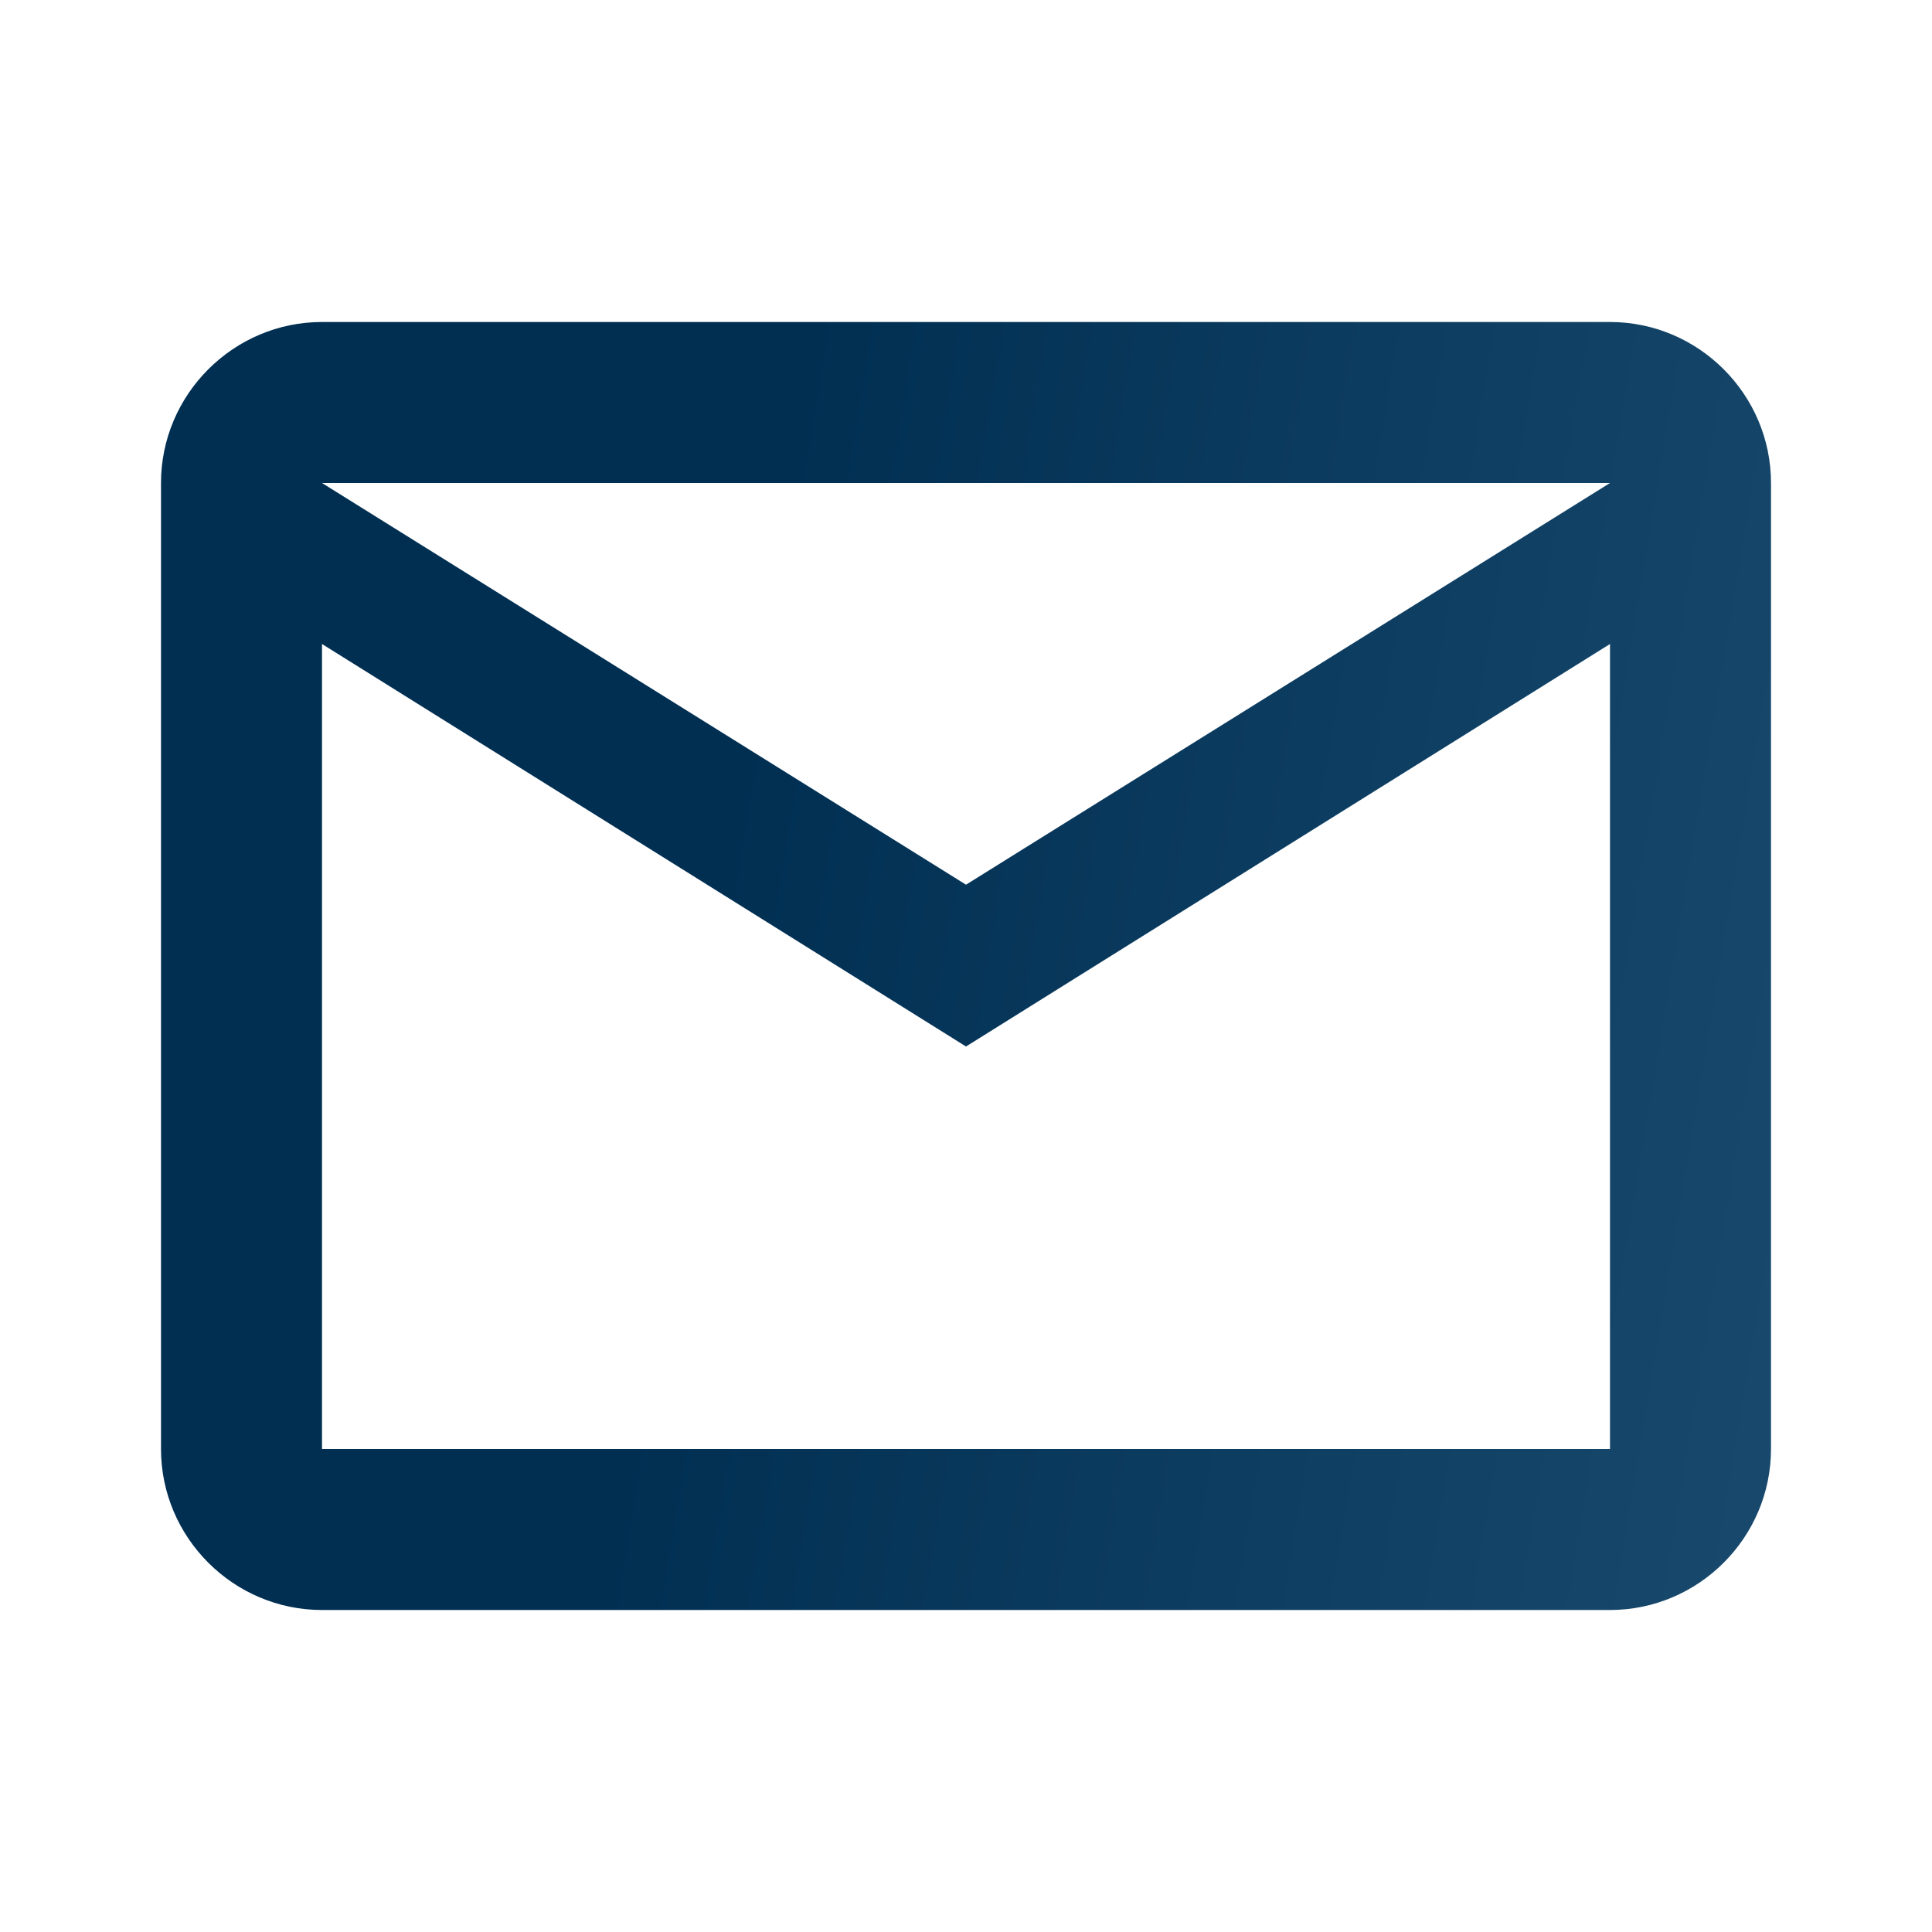
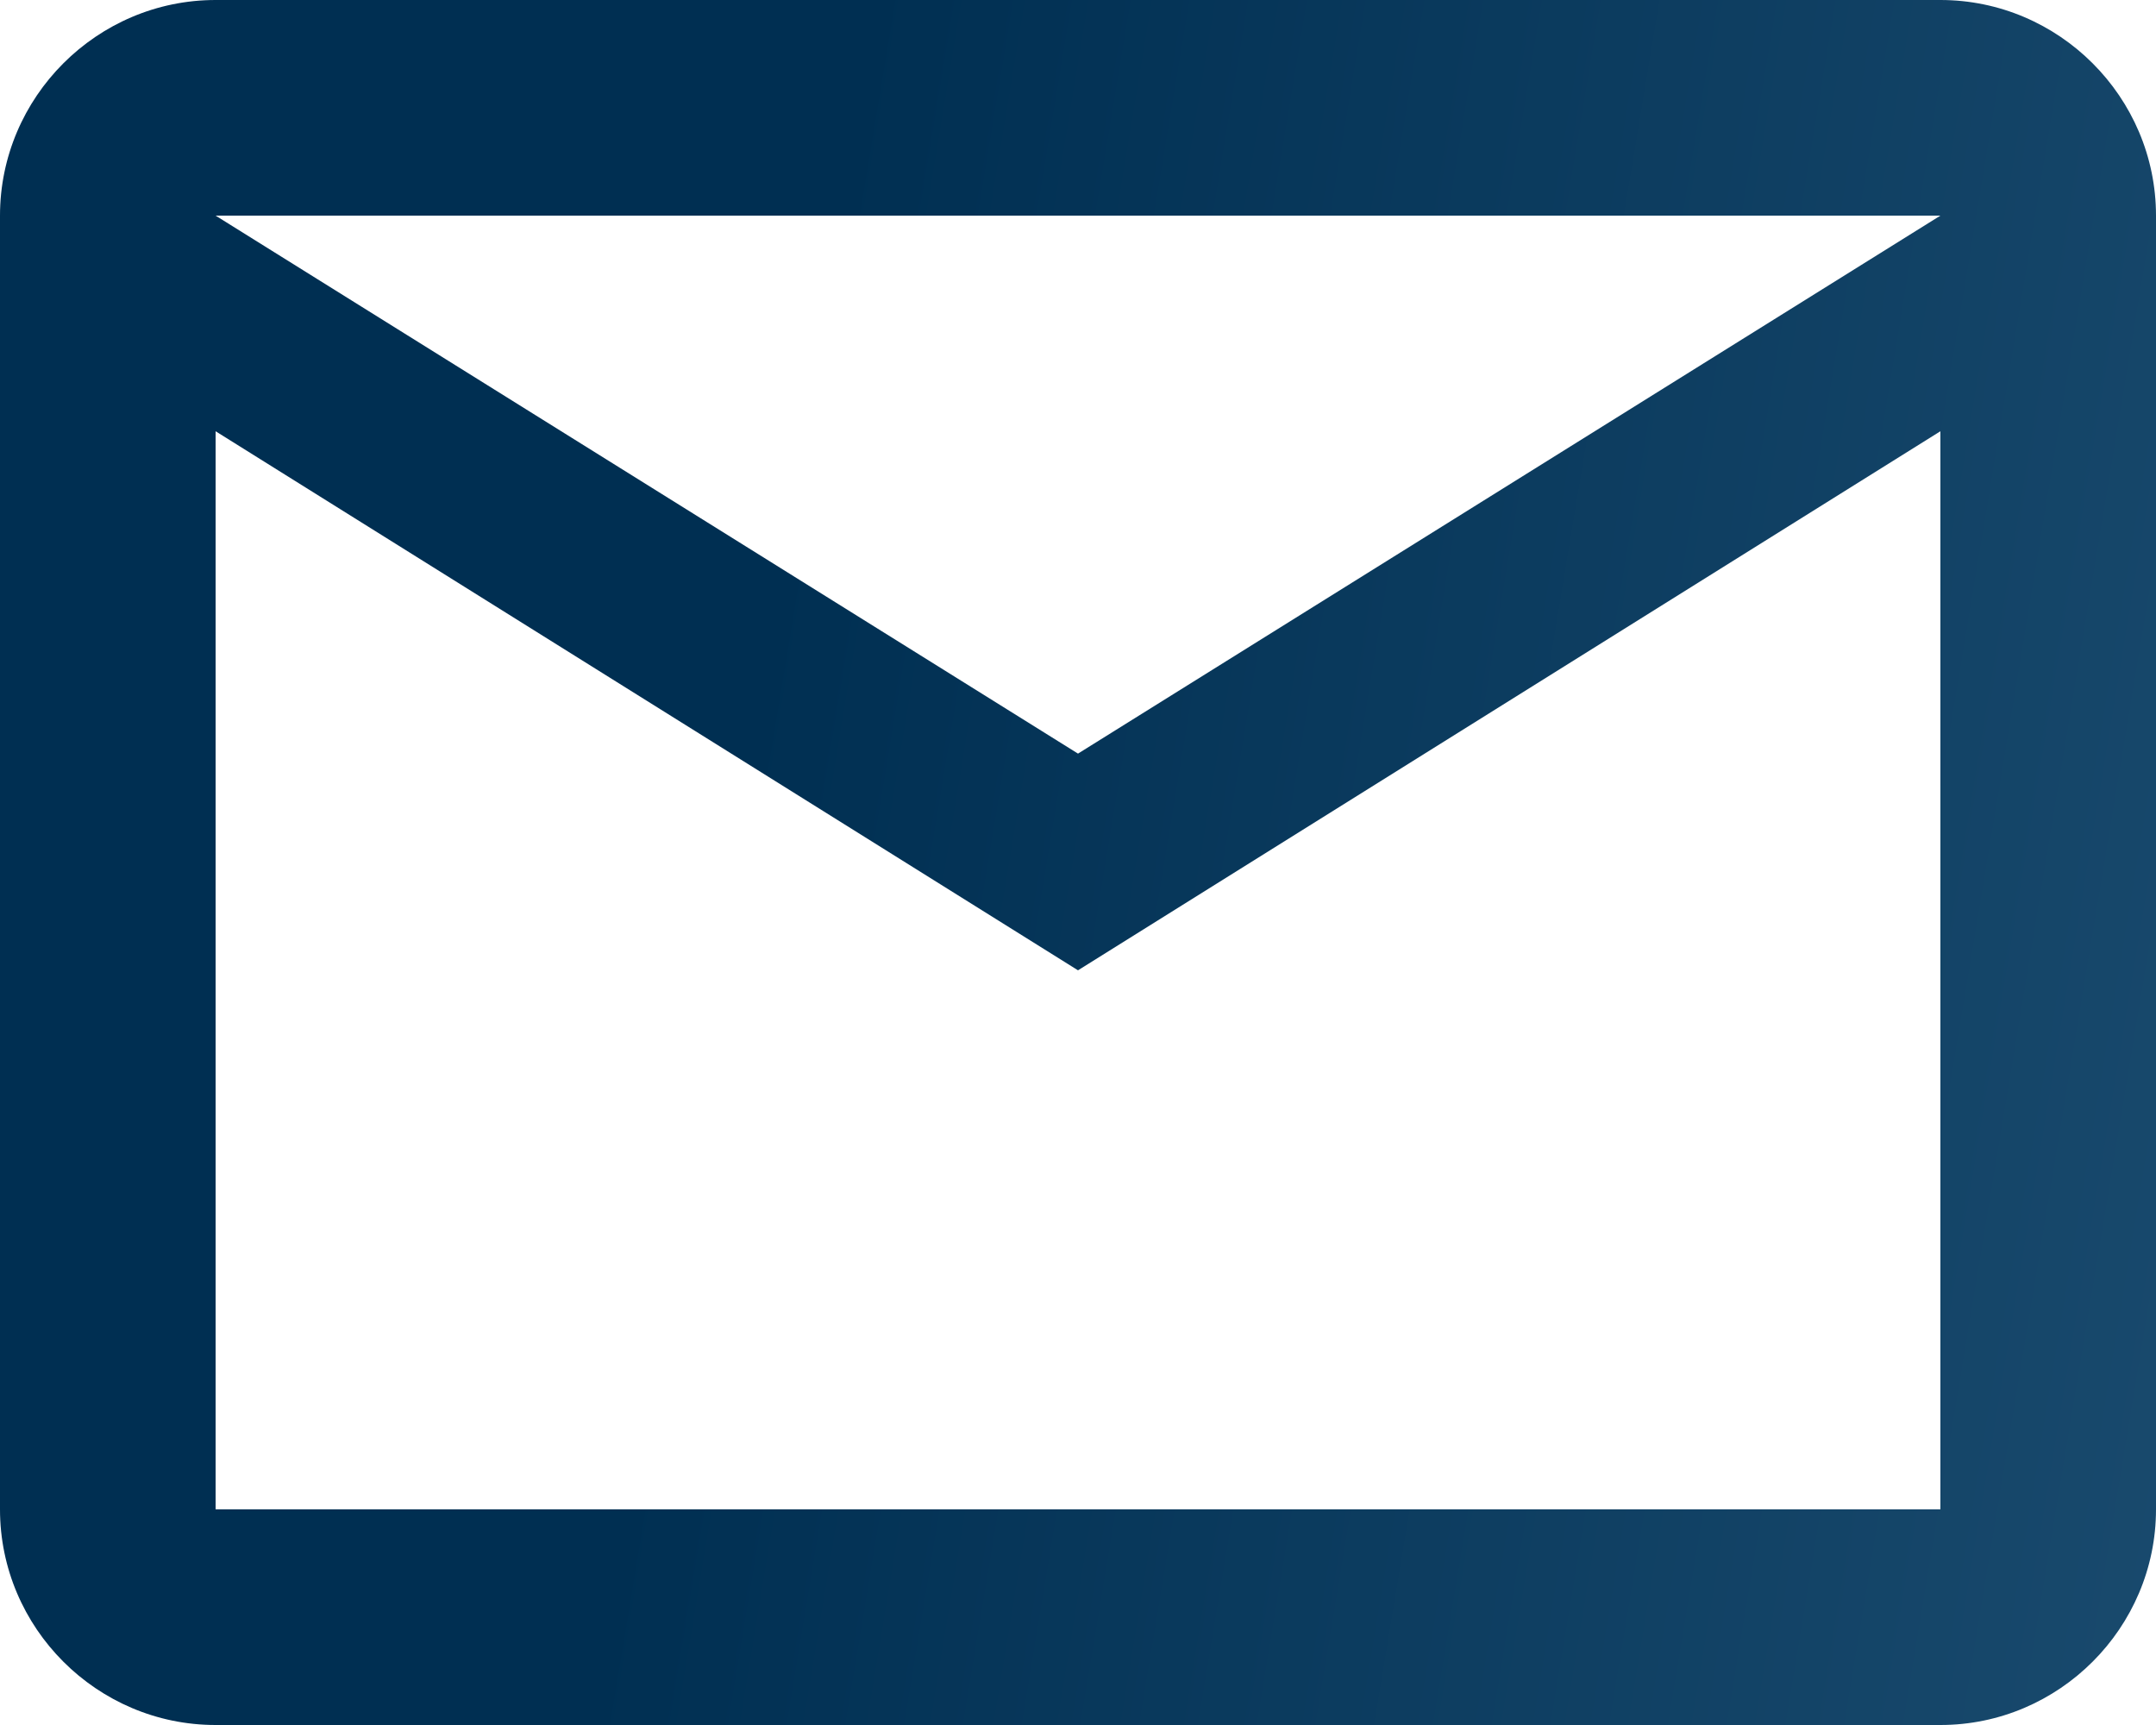
- <svg xmlns="http://www.w3.org/2000/svg" width="24" height="24" viewBox="0 0 24 24" fill="none">
-   <path d="M22 6C22 4.9 21.1 4 20 4H4C2.9 4 2 4.9 2 6V18C2 19.1 2.9 20 4 20H20C21.1 20 22 19.1 22 18V6ZM20 6L12 10.99L4 6H20ZM20 18H4V8L12 13L20 8V18Z" fill="url(#paint0_linear_123_3875)" />
+ <svg xmlns="http://www.w3.org/2000/svg" width="20" height="16" viewBox="0 0 20 16" fill="none">
+   <path d="M20 2C20 0.9 19.1 0 18 0H2C0.9 0 0 0.9 0 2V14C0 15.1 0.9 16 2 16H18C19.1 16 20 15.1 20 14V2ZM18 2L10 6.99L2 2H18ZM18 14H2V4L10 9L18 4V14Z" fill="url(#paint0_linear_123_3877)" />
  <defs>
-     <linearGradient id="paint0_linear_123_3875" x1="10.357" y1="2.08" x2="38.987" y2="6.819" gradientUnits="userSpaceOnUse">
+     <linearGradient id="paint0_linear_123_3877" x1="8.356" y1="-1.92" x2="36.987" y2="2.819" gradientUnits="userSpaceOnUse">
      <stop stop-color="#002F52" />
      <stop offset="1" stop-color="#326589" />
    </linearGradient>
  </defs>
</svg>
